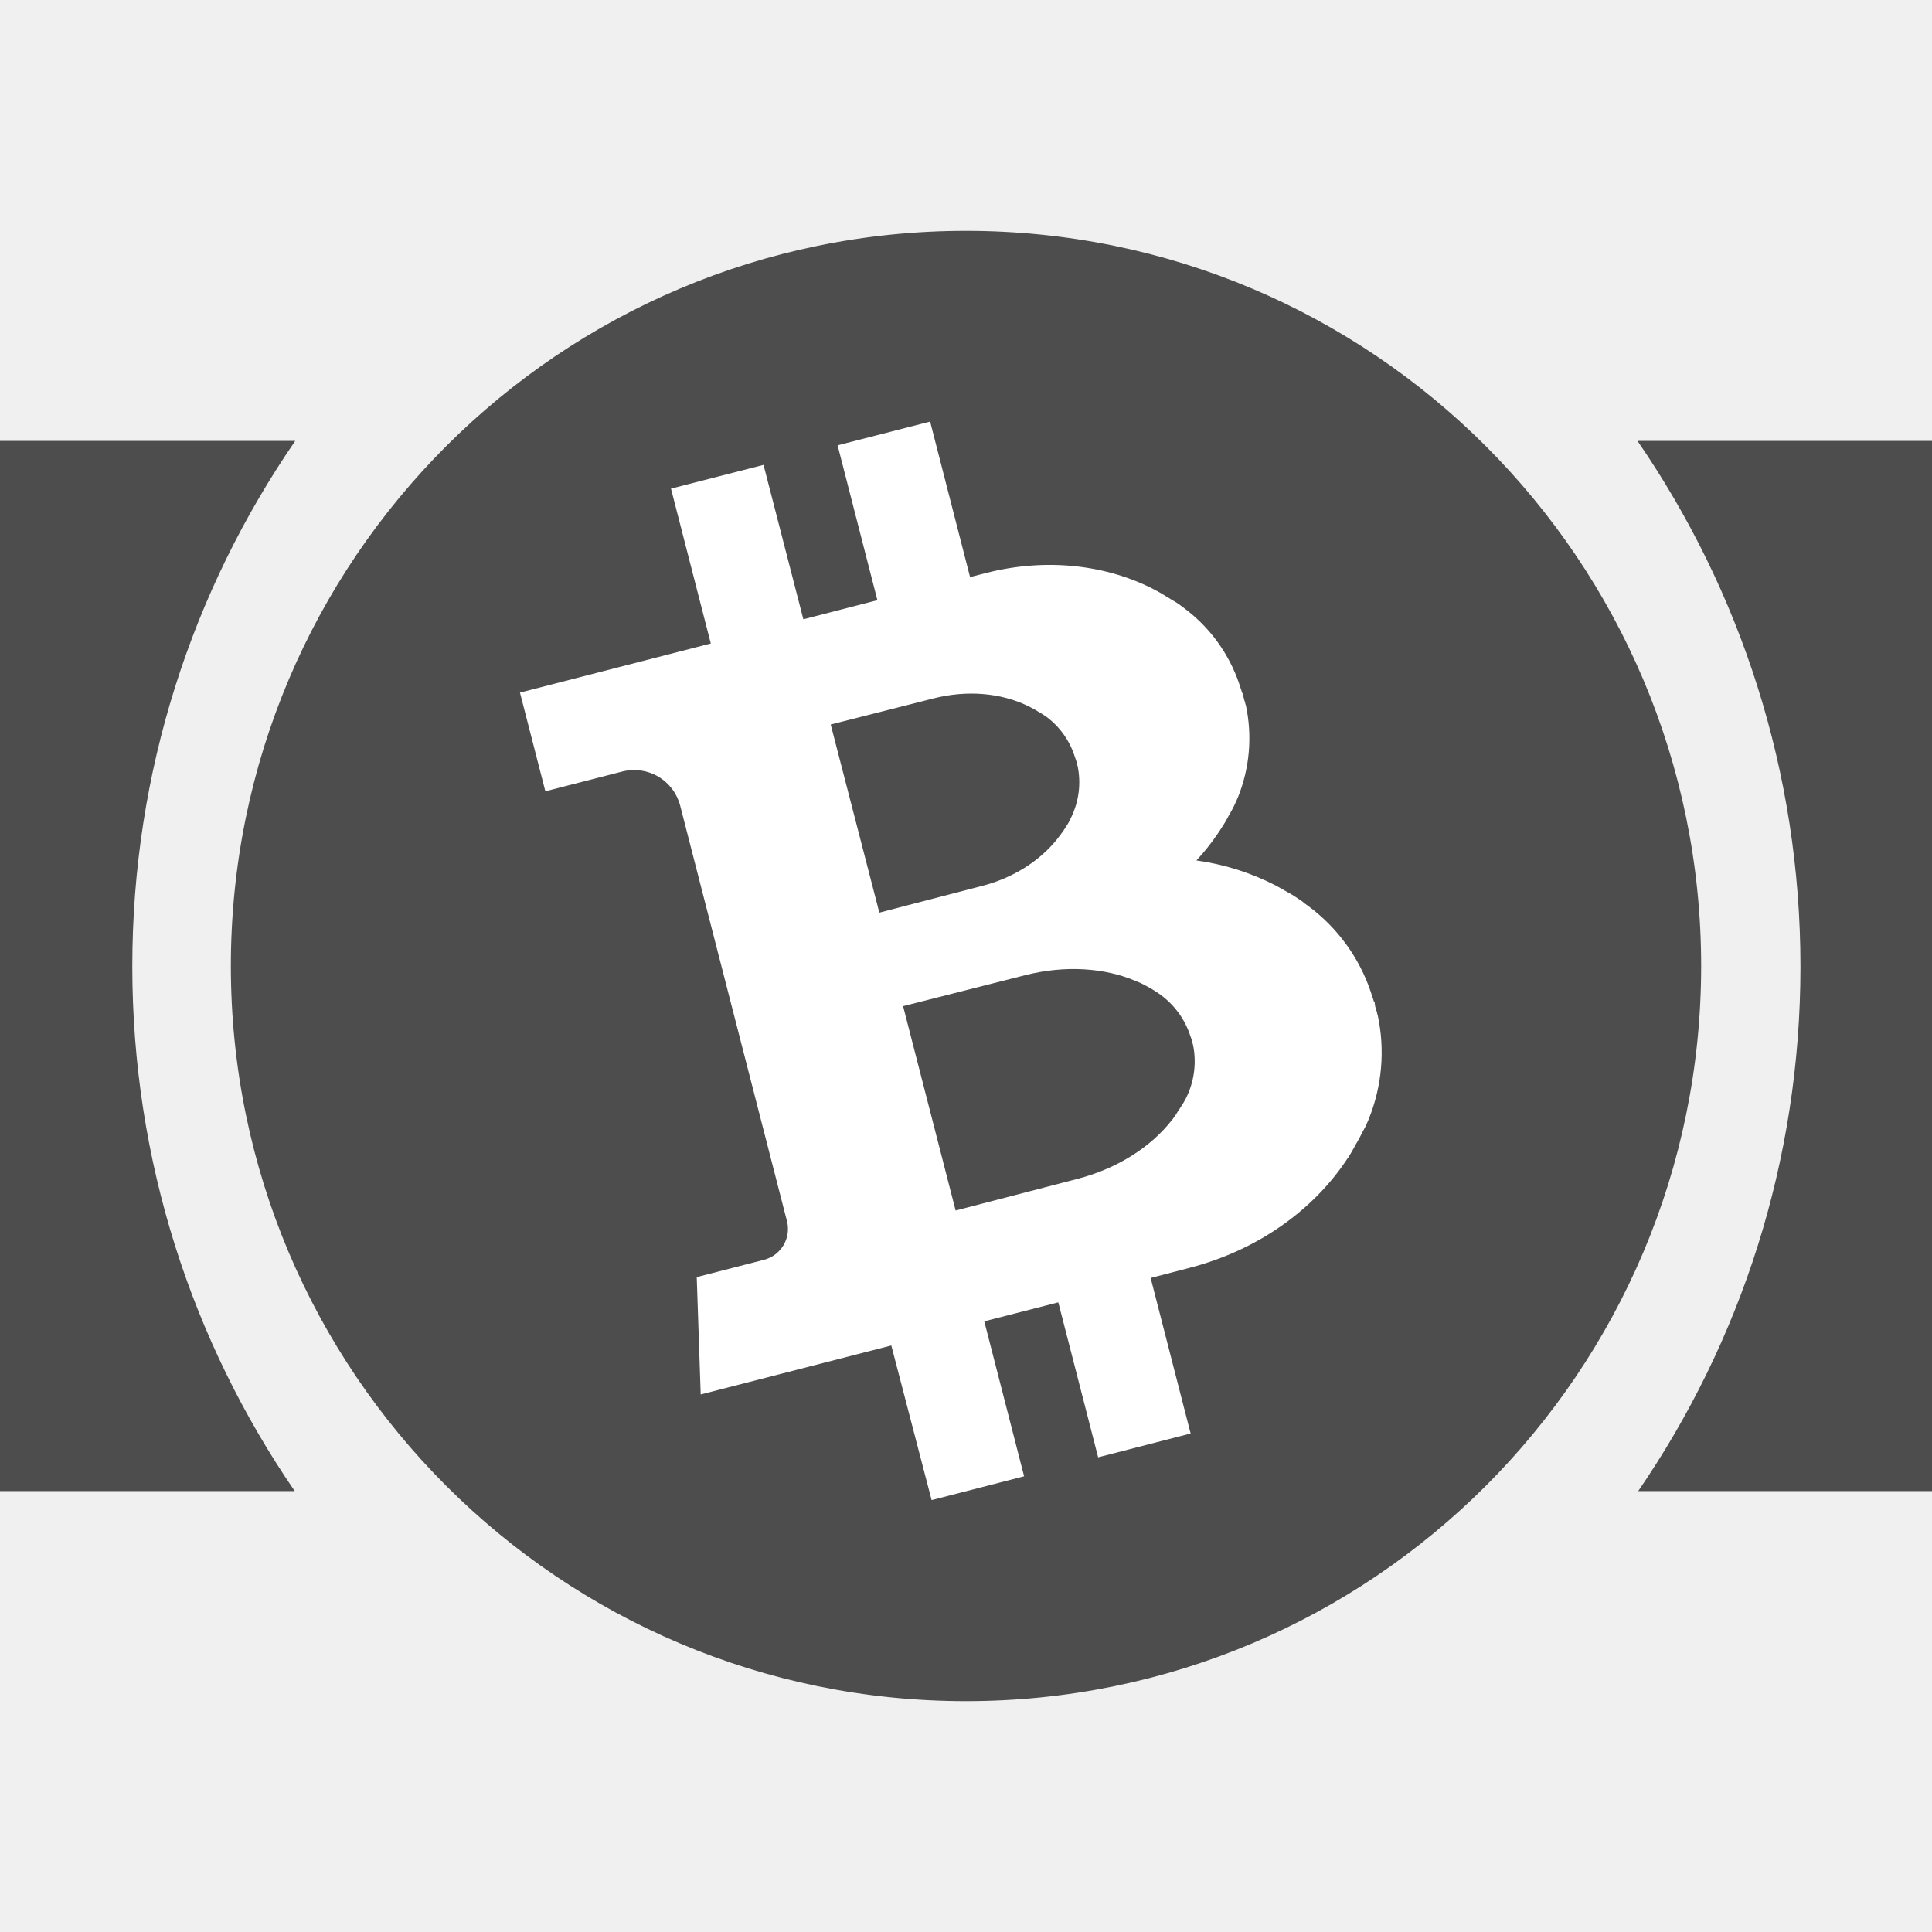
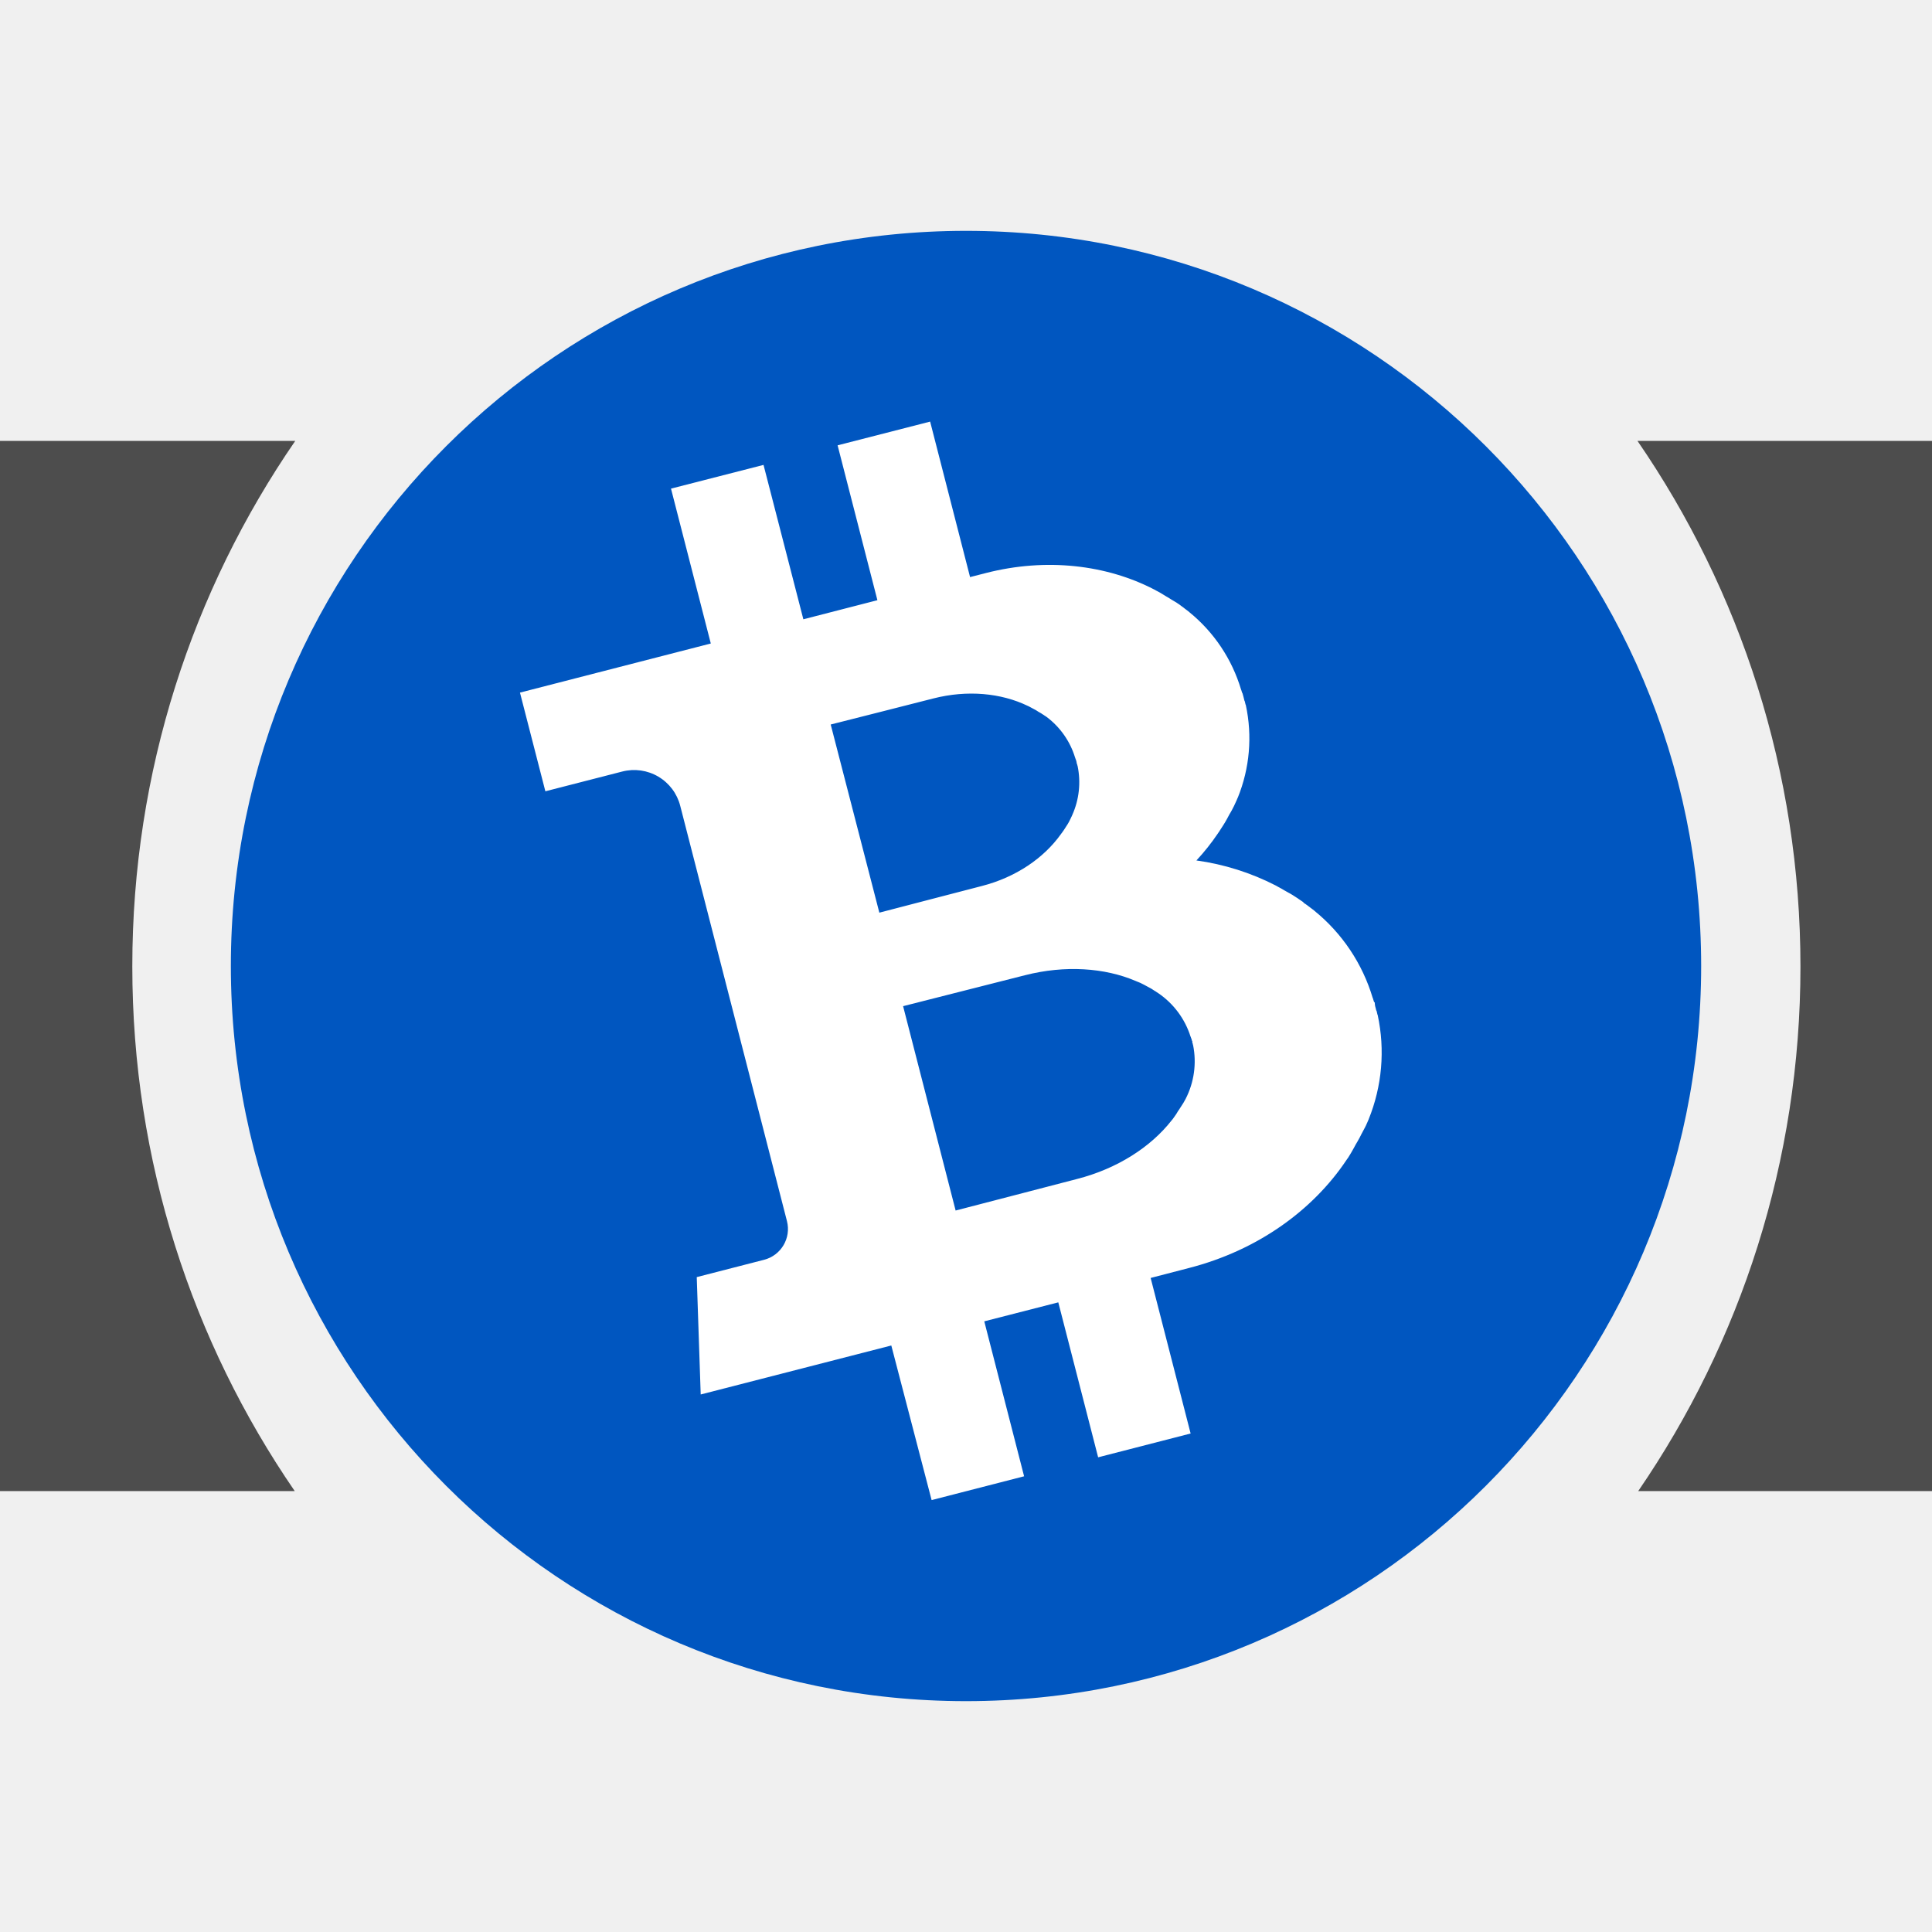
- <svg xmlns="http://www.w3.org/2000/svg" id="Layer_1" data-name="Layer 1" viewBox="0 0 512 512" version="1.1" width="512" height="512">
+ <svg xmlns="http://www.w3.org/2000/svg" id="Layer_1" width="512" height="512" data-name="Layer 1" version="1.1" viewBox="0 0 512 512">
  <defs id="defs100">
-     <style id="style98">.cls-1{fill:#0056C0;}.cls-2{fill:#fff;}</style>
+     <style id="style98">.cls-1{fill:#0056c0}.cls-2{fill:#fff}</style>
  </defs>
  <g id="g2560">
-     <path style="display:inline;fill:#4d4d4d;stroke-width:0.678" d="m 433.953,116.852 c 27.24,39.615 43.186,87.61 43.186,139.314 0,51.581 -15.871,99.442 -42.992,138.982 H 512 V 116.852 Z" id="path104" />
-     <path style="display:inline;fill:#4d4d4d;stroke-width:0.678" d="M 0,116.852 V 395.148 H 78.105 C 50.954,355.595 35.062,307.709 35.062,256.1 c 0,-51.695 15.943,-99.657 43.176,-139.248 z" id="path106" />
-     <circle class="cls-1" cx="256.002" cy="256" r="194.822" id="circle108" style="display:inline;fill:#4d4d4d;stroke-width:0.656" />
-     <path class="cls-2" d="m 364.222,265.624 -0.128,-0.238 -0.022,-0.039 c -0.078,-0.24 -0.136,-0.49 -0.224,-0.75 l -0.009,-0.02 -0.009,-0.021 -0.009,-0.02 -0.009,-0.021 -0.009,-0.02 -0.009,-0.02 -0.022,-0.04 a 47.066,47.066 0 0 0 -15.388,-23.025 l -0.009,-0.02 c -0.217,-0.165 -0.444,-0.35 -0.661,-0.515 l -0.3,-0.223 -0.216,-0.165 -0.093,-0.078 -0.206,-0.145 -0.093,-0.078 -0.206,-0.145 -0.093,-0.078 -0.216,-0.165 -0.113,-0.068 -0.217,-0.164 -0.113,-0.068 -0.233,-0.155 -0.113,-0.068 -0.137,-0.208 -0.123,-0.087 -0.233,-0.155 -0.123,-0.087 -0.237,-0.155 -0.123,-0.087 -0.233,-0.155 -0.123,-0.087 -0.248,-0.174 -0.123,-0.087 -0.267,-0.164 -0.123,-0.087 -0.267,-0.164 -0.123,-0.087 -0.267,-0.164 -0.123,-0.087 -0.267,-0.164 -0.144,-0.078 -0.267,-0.164 -0.144,-0.077 -0.287,-0.155 -0.144,-0.077 -0.298,-0.172 -0.144,-0.078 -0.298,-0.172 -0.144,-0.077 -0.298,-0.172 -0.155,-0.096 -0.298,-0.172 -0.155,-0.096 -0.317,-0.162 -0.155,-0.096 -0.317,-0.162 -0.215,-0.115 -0.009,-0.021 c -0.155,-0.096 -0.317,-0.162 -0.472,-0.258 a 65.697,65.697 0 0 0 -21.038,-6.647 58.823,58.823 0 0 0 5.636,-7.079 l 0.27,-0.401 0.02,-0.009 0.125,-0.196 0.164,-0.267 0.087,-0.123 0.164,-0.267 0.087,-0.123 0.164,-0.267 0.087,-0.123 0.164,-0.267 0.087,-0.123 0.164,-0.267 0.086,-0.123 0.144,-0.257 0.087,-0.123 0.144,-0.257 0.068,-0.113 0.144,-0.257 0.068,-0.113 0.144,-0.257 0.067,-0.113 0.123,-0.246 0.067,-0.113 0.123,-0.246 0.068,-0.113 0.123,-0.246 0.067,-0.113 0.133,-0.226 0.068,-0.113 0.134,-0.226 0.068,-0.113 0.115,-0.215 0.068,-0.113 0.115,-0.215 0.048,-0.102 0.115,-0.215 0.048,-0.103 0.115,-0.215 0.048,-0.103 0.115,-0.215 0.048,-0.103 0.095,-0.205 0.047,-0.103 0.095,-0.205 0.048,-0.102 0.095,-0.205 0.048,-0.102 0.104,-0.233 0.142,-0.31 c 0.104,-0.233 0.188,-0.459 0.292,-0.695 l 0.02,-0.009 a 41.802,41.802 0 0 0 2.124,-24.543 l -0.009,-0.02 -0.022,-0.04 -0.009,-0.02 -0.009,-0.02 -0.009,-0.02 -0.009,-0.02 -0.009,-0.02 -0.009,-0.021 c -0.048,-0.233 -0.095,-0.461 -0.161,-0.681 v -0.05 l -0.009,-0.02 -0.009,-0.02 -0.009,-0.021 0.009,0.021 -0.096,-0.178 c -0.07,-0.32 -0.14,-0.641 -0.241,-0.971 -0.07,-0.32 -0.171,-0.65 -0.261,-0.961 l -0.117,-0.218 -0.022,-0.039 c -0.068,-0.22 -0.134,-0.44 -0.202,-0.66 l -0.009,-0.02 -0.009,-0.02 -0.009,-0.02 -0.009,-0.02 -0.009,-0.02 -0.009,-0.021 -0.009,-0.02 A 41.812,41.812 0 0 0 315.187,162.231 l -0.009,-0.021 c -0.186,-0.155 -0.393,-0.301 -0.579,-0.456 l -0.258,-0.194 -0.206,-0.145 -0.093,-0.077 -0.175,-0.136 -0.093,-0.078 -0.175,-0.136 -0.093,-0.078 -0.196,-0.125 -0.093,-0.078 -0.206,-0.145 -0.093,-0.078 -0.206,-0.145 -0.093,-0.078 -0.206,-0.145 -0.113,-0.068 -0.206,-0.145 -0.113,-0.068 -0.206,-0.145 -0.113,-0.068 -0.226,-0.134 -0.113,-0.068 -0.226,-0.134 -0.113,-0.068 -0.226,-0.134 -0.113,-0.068 -0.226,-0.134 -0.113,-0.068 -0.237,-0.155 -0.113,-0.068 -0.237,-0.155 -0.113,-0.068 -0.257,-0.144 -0.113,-0.068 -0.256,-0.144 -0.123,-0.087 -0.257,-0.144 -0.123,-0.087 -0.256,-0.144 -0.123,-0.087 -0.267,-0.164 -0.144,-0.077 -0.267,-0.164 -0.144,-0.078 -0.287,-0.155 -0.144,-0.078 -0.287,-0.155 -0.205,-0.095 -0.009,-0.02 -0.431,-0.233 c -12.582,-6.54 -28.568,-8.508 -44.651,-4.382 l -4.184,1.074 -10.582,-41.207 -24.522,6.286 10.547,41.044 -19.623,5.058 -10.554,-40.913 -24.522,6.286 10.547,41.044 -50.571,13.013 6.729,26.152 20.377,-5.234 a 12.61,12.61 0 0 1 15.365,9.088 v 0 l 28.284,110.053 a 8.425,8.425 0 0 1 -6.053,10.248 l -17.855,4.593 1.049,31.103 50.511,-12.981 10.683,40.969 24.51,-6.307 -10.554,-41.064 19.616,-5.029 10.558,41.063 24.51,-6.307 -10.594,-41.224 c 4.153,-1.086 7.726,-2.008 10.198,-2.648 18.125,-4.662 32.782,-15.288 41.651,-28.538 l 0.3,-0.442 0.021,-0.009 0.145,-0.206 0.192,-0.31 0.096,-0.155 0.192,-0.31 0.096,-0.155 0.172,-0.298 0.096,-0.155 0.172,-0.298 0.077,-0.144 0.172,-0.298 0.078,-0.144 0.172,-0.298 0.077,-0.144 0.155,-0.287 0.078,-0.144 0.155,-0.287 0.077,-0.144 0.164,-0.267 0.078,-0.144 0.164,-0.267 0.078,-0.144 0.144,-0.257 0.078,-0.144 0.144,-0.256 0.078,-0.144 0.144,-0.256 0.057,-0.133 0.144,-0.256 0.057,-0.133 0.123,-0.246 0.068,-0.113 0.123,-0.246 0.067,-0.113 0.123,-0.246 0.068,-0.113 0.123,-0.246 0.067,-0.113 0.123,-0.246 0.068,-0.113 0.123,-0.246 0.068,-0.113 0.104,-0.233 0.068,-0.113 0.104,-0.233 0.048,-0.102 0.113,-0.265 0.155,-0.338 c 0.113,-0.265 0.233,-0.511 0.33,-0.767 l 0.008,-0.03 a 47.117,47.117 0 0 0 2.396,-27.606 l -0.009,-0.02 -0.009,-0.02 -0.009,-0.02 -0.009,-0.02 -0.009,-0.02 -0.009,-0.02 -0.009,-0.02 -0.009,-0.02 c -0.058,-0.251 -0.116,-0.501 -0.174,-0.751 v -0.051 l -0.009,-0.021 -0.009,-0.02 -0.009,-0.021 -0.009,-0.02 -0.009,-0.021 -0.009,-0.02 -0.009,-0.02 -0.009,-0.021 -0.009,-0.02 -0.009,-0.021 -0.009,-0.02 -0.009,-0.02 -0.009,-0.02 -0.043,-0.078 c -0.092,-0.36 -0.163,-0.731 -0.275,-1.081 -0.037,-0.209 -0.089,-0.591 -0.112,-1.01 z m -144.077,-73.622 c 4.184,-1.074 21.481,-5.418 27.185,-6.901 9.068,-2.321 18.004,-1.42 24.98,1.94 l 0.233,0.104 v 0 l 0.102,0.048 0.144,0.078 0.071,0.038 0.144,0.077 0.071,0.038 0.144,0.077 0.071,0.038 0.144,0.077 0.071,0.038 0.144,0.078 0.072,0.038 0.144,0.077 0.071,0.038 0.144,0.077 0.071,0.038 0.144,0.077 0.072,0.038 0.144,0.078 0.071,0.038 0.123,0.087 0.071,0.038 0.123,0.087 0.071,0.038 0.123,0.087 0.071,0.038 0.113,0.068 0.071,0.038 0.113,0.068 0.071,0.038 0.113,0.068 0.071,0.038 0.113,0.068 0.071,0.038 0.113,0.068 0.052,0.049 0.113,0.068 0.041,0.029 0.113,0.068 0.041,0.029 0.113,0.067 0.041,0.028 0.113,0.068 0.041,0.029 0.093,0.077 0.041,0.028 0.113,0.067 0.155,0.096 c 0.113,0.068 0.216,0.165 0.33,0.233 v 0 a 21.147,21.147 0 0 1 7.495,10.737 v 0 l 0.032,0.06 c 0.034,0.11 0.078,0.24 0.111,0.35 l 0.009,0.02 0.065,0.119 c 0.046,0.18 0.101,0.33 0.147,0.51 a 3.068,3.068 0 0 1 0.098,0.562 l 0.064,0.119 0.009,0.021 a 1.707,1.707 0 0 0 0.092,0.36 l 0.032,0.06 v 0 a 21.217,21.217 0 0 1 -1.397,13.012 v 0 l -0.161,0.368 -0.085,0.174 -0.067,0.113 -0.019,0.061 -0.047,0.103 -0.019,0.061 -0.068,0.113 -0.019,0.061 -0.068,0.113 -0.019,0.061 -0.068,0.113 -0.018,0.061 -0.068,0.113 -0.019,0.061 -0.067,0.113 -0.018,0.061 -0.068,0.113 -0.038,0.072 -0.068,0.113 -0.038,0.072 -0.068,0.113 -0.038,0.071 -0.068,0.113 -0.038,0.071 -0.087,0.123 -0.038,0.071 -0.087,0.123 -0.038,0.071 -0.087,0.123 -0.038,0.071 -0.087,0.123 -0.038,0.072 -0.087,0.123 -0.038,0.071 -0.087,0.123 -0.038,0.072 -0.087,0.123 -0.038,0.071 -0.087,0.123 -0.038,0.072 -0.107,0.134 -0.038,0.072 -0.107,0.134 -0.038,0.072 -0.107,0.134 -0.038,0.072 -0.107,0.134 -0.077,0.093 v 0 l -0.145,0.206 c -4.509,6.318 -11.9,11.423 -20.967,13.744 -5.715,1.464 -22.97,5.988 -27.15,7.062 z m 95.848,84.372 0.065,0.119 0.009,0.02 c 0.024,0.14 0.058,0.251 0.082,0.388 v 0 l 0.009,0.02 v 0 l 0.009,0.02 0.009,0.02 0.009,0.02 v 0 a 21.796,21.796 0 0 1 -1.972,14.22 v 0 l -0.22,0.4 -0.106,0.185 -0.078,0.144 -0.038,0.072 -0.068,0.113 -0.038,0.071 -0.068,0.113 -0.038,0.072 -0.087,0.123 -0.038,0.071 -0.087,0.123 -0.038,0.071 -0.087,0.123 -0.038,0.071 -0.087,0.123 -0.038,0.071 -0.086,0.123 -0.038,0.071 -0.087,0.123 -0.038,0.071 -0.087,0.123 -0.038,0.072 -0.087,0.123 -0.038,0.071 -0.087,0.123 -0.038,0.072 -0.107,0.134 -0.038,0.071 -0.107,0.134 -0.038,0.071 -0.096,0.155 -0.038,0.071 -0.096,0.155 -0.038,0.072 -0.096,0.155 -0.058,0.082 -0.096,0.155 -0.058,0.082 -0.116,0.165 -0.058,0.082 -0.116,0.165 -0.058,0.082 -0.116,0.165 -0.058,0.082 -0.117,0.165 -0.058,0.082 -0.116,0.164 -0.098,0.104 v 0 l -0.185,0.227 c -5.476,6.994 -14.31,12.746 -25.038,15.5 -6.766,1.747 -27.21,7.094 -32.184,8.363 l -13.92,-54.157 c 4.967,-1.29 25.465,-6.436 32.23,-8.183 10.729,-2.754 21.263,-1.973 29.404,1.504 l 0.265,0.113 v 0 l 0.133,0.057 0.194,0.077 0.092,0.027 0.174,0.085 0.091,0.027 0.174,0.085 0.092,0.027 0.174,0.085 0.071,0.038 0.174,0.085 0.071,0.038 0.174,0.085 0.071,0.038 0.174,0.085 0.071,0.038 0.144,0.078 0.071,0.038 0.144,0.078 0.071,0.038 0.144,0.077 0.071,0.038 0.144,0.078 0.071,0.038 0.144,0.078 0.071,0.038 0.144,0.077 0.071,0.038 0.144,0.078 0.071,0.038 0.144,0.078 0.071,0.038 0.144,0.077 0.071,0.038 0.123,0.087 0.071,0.038 0.123,0.087 0.071,0.038 0.123,0.087 0.071,0.038 0.123,0.087 0.072,0.038 0.123,0.087 0.071,0.038 0.113,0.068 0.071,0.038 0.123,0.087 0.165,0.116 c 0.123,0.087 0.267,0.164 0.388,0.251 v 0 a 21.862,21.862 0 0 1 8.577,11.512 v 0 l 0.043,0.078 c 0.044,0.13 0.078,0.24 0.122,0.369 l 0.009,0.021 0.065,0.119 c 0.046,0.18 0.092,0.36 0.148,0.56 0.1,0.044 0.116,0.265 0.085,0.539 z" id="path110" style="display:inline;fill:#ffffff;stroke-width:0.776" />
+     <path id="path104" fill="#4d4d4d" stroke-width=".678" d="m 433.953,116.852 c 27.24,39.615 43.186,87.61 43.186,139.314 0,51.581 -15.871,99.442 -42.992,138.982 H 512 V 116.852 Z" display="inline" />
+     <path id="path106" fill="#4d4d4d" stroke-width=".678" d="M 0,116.852 V 395.148 H 78.105 C 50.954,355.595 35.062,307.709 35.062,256.1 c 0,-51.695 15.943,-99.657 43.176,-139.248 z" display="inline" />
+     <circle id="circle108" cx="256.002" cy="256" r="194.822" fill="#4d4d4d" stroke-width=".656" class="cls-1" display="inline" />
+     <path id="path110" fill="#fff" stroke-width=".776" d="m 364.222,265.624 -0.128,-0.238 -0.022,-0.039 c -0.078,-0.24 -0.136,-0.49 -0.224,-0.75 l -0.009,-0.02 -0.009,-0.021 -0.009,-0.02 -0.009,-0.021 -0.009,-0.02 -0.009,-0.02 -0.022,-0.04 a 47.066,47.066 0 0 0 -15.388,-23.025 l -0.009,-0.02 c -0.217,-0.165 -0.444,-0.35 -0.661,-0.515 l -0.3,-0.223 -0.216,-0.165 -0.093,-0.078 -0.206,-0.145 -0.093,-0.078 -0.206,-0.145 -0.093,-0.078 -0.216,-0.165 -0.113,-0.068 -0.217,-0.164 -0.113,-0.068 -0.233,-0.155 -0.113,-0.068 -0.137,-0.208 -0.123,-0.087 -0.233,-0.155 -0.123,-0.087 -0.237,-0.155 -0.123,-0.087 -0.233,-0.155 -0.123,-0.087 -0.248,-0.174 -0.123,-0.087 -0.267,-0.164 -0.123,-0.087 -0.267,-0.164 -0.123,-0.087 -0.267,-0.164 -0.123,-0.087 -0.267,-0.164 -0.144,-0.078 -0.267,-0.164 -0.144,-0.077 -0.287,-0.155 -0.144,-0.077 -0.298,-0.172 -0.144,-0.078 -0.298,-0.172 -0.144,-0.077 -0.298,-0.172 -0.155,-0.096 -0.298,-0.172 -0.155,-0.096 -0.317,-0.162 -0.155,-0.096 -0.317,-0.162 -0.215,-0.115 -0.009,-0.021 c -0.155,-0.096 -0.317,-0.162 -0.472,-0.258 a 65.697,65.697 0 0 0 -21.038,-6.647 58.823,58.823 0 0 0 5.636,-7.079 l 0.27,-0.401 0.02,-0.009 0.125,-0.196 0.164,-0.267 0.087,-0.123 0.164,-0.267 0.087,-0.123 0.164,-0.267 0.087,-0.123 0.164,-0.267 0.087,-0.123 0.164,-0.267 0.086,-0.123 0.144,-0.257 0.087,-0.123 0.144,-0.257 0.068,-0.113 0.144,-0.257 0.068,-0.113 0.144,-0.257 0.067,-0.113 0.123,-0.246 0.067,-0.113 0.123,-0.246 0.068,-0.113 0.123,-0.246 0.067,-0.113 0.133,-0.226 0.068,-0.113 0.134,-0.226 0.068,-0.113 0.115,-0.215 0.068,-0.113 0.115,-0.215 0.048,-0.102 0.115,-0.215 0.048,-0.103 0.115,-0.215 0.048,-0.103 0.115,-0.215 0.048,-0.103 0.095,-0.205 0.047,-0.103 0.095,-0.205 0.048,-0.102 0.095,-0.205 0.048,-0.102 0.104,-0.233 0.142,-0.31 c 0.104,-0.233 0.188,-0.459 0.292,-0.695 l 0.02,-0.009 a 41.802,41.802 0 0 0 2.124,-24.543 l -0.009,-0.02 -0.022,-0.04 -0.009,-0.02 -0.009,-0.02 -0.009,-0.02 -0.009,-0.02 -0.009,-0.02 -0.009,-0.021 c -0.048,-0.233 -0.095,-0.461 -0.161,-0.681 v -0.05 l -0.009,-0.02 -0.009,-0.02 -0.009,-0.021 0.009,0.021 -0.096,-0.178 c -0.07,-0.32 -0.14,-0.641 -0.241,-0.971 -0.07,-0.32 -0.171,-0.65 -0.261,-0.961 l -0.117,-0.218 -0.022,-0.039 c -0.068,-0.22 -0.134,-0.44 -0.202,-0.66 l -0.009,-0.02 -0.009,-0.02 -0.009,-0.02 -0.009,-0.02 -0.009,-0.02 -0.009,-0.021 -0.009,-0.02 A 41.812,41.812 0 0 0 315.187,162.231 l -0.009,-0.021 c -0.186,-0.155 -0.393,-0.301 -0.579,-0.456 l -0.258,-0.194 -0.206,-0.145 -0.093,-0.077 -0.175,-0.136 -0.093,-0.078 -0.175,-0.136 -0.093,-0.078 -0.196,-0.125 -0.093,-0.078 -0.206,-0.145 -0.093,-0.078 -0.206,-0.145 -0.093,-0.078 -0.206,-0.145 -0.113,-0.068 -0.206,-0.145 -0.113,-0.068 -0.206,-0.145 -0.113,-0.068 -0.226,-0.134 -0.113,-0.068 -0.226,-0.134 -0.113,-0.068 -0.226,-0.134 -0.113,-0.068 -0.226,-0.134 -0.113,-0.068 -0.237,-0.155 -0.113,-0.068 -0.237,-0.155 -0.113,-0.068 -0.257,-0.144 -0.113,-0.068 -0.256,-0.144 -0.123,-0.087 -0.257,-0.144 -0.123,-0.087 -0.256,-0.144 -0.123,-0.087 -0.267,-0.164 -0.144,-0.077 -0.267,-0.164 -0.144,-0.078 -0.287,-0.155 -0.144,-0.078 -0.287,-0.155 -0.205,-0.095 -0.009,-0.02 -0.431,-0.233 c -12.582,-6.54 -28.568,-8.508 -44.651,-4.382 l -4.184,1.074 -10.582,-41.207 -24.522,6.286 10.547,41.044 -19.623,5.058 -10.554,-40.913 -24.522,6.286 10.547,41.044 -50.571,13.013 6.729,26.152 20.377,-5.234 a 12.61,12.61 0 0 1 15.365,9.088 v 0 l 28.284,110.053 a 8.425,8.425 0 0 1 -6.053,10.248 l -17.855,4.593 1.049,31.103 50.511,-12.981 10.683,40.969 24.51,-6.307 -10.554,-41.064 19.616,-5.029 10.558,41.063 24.51,-6.307 -10.594,-41.224 c 4.153,-1.086 7.726,-2.008 10.198,-2.648 18.125,-4.662 32.782,-15.288 41.651,-28.538 l 0.3,-0.442 0.021,-0.009 0.145,-0.206 0.192,-0.31 0.096,-0.155 0.192,-0.31 0.096,-0.155 0.172,-0.298 0.096,-0.155 0.172,-0.298 0.077,-0.144 0.172,-0.298 0.078,-0.144 0.172,-0.298 0.077,-0.144 0.155,-0.287 0.078,-0.144 0.155,-0.287 0.077,-0.144 0.164,-0.267 0.078,-0.144 0.164,-0.267 0.078,-0.144 0.144,-0.257 0.078,-0.144 0.144,-0.256 0.078,-0.144 0.144,-0.256 0.057,-0.133 0.144,-0.256 0.057,-0.133 0.123,-0.246 0.068,-0.113 0.123,-0.246 0.067,-0.113 0.123,-0.246 0.068,-0.113 0.123,-0.246 0.067,-0.113 0.123,-0.246 0.068,-0.113 0.123,-0.246 0.068,-0.113 0.104,-0.233 0.068,-0.113 0.104,-0.233 0.048,-0.102 0.113,-0.265 0.155,-0.338 c 0.113,-0.265 0.233,-0.511 0.33,-0.767 l 0.008,-0.03 a 47.117,47.117 0 0 0 2.396,-27.606 l -0.009,-0.02 -0.009,-0.02 -0.009,-0.02 -0.009,-0.02 -0.009,-0.02 -0.009,-0.02 -0.009,-0.02 -0.009,-0.02 c -0.058,-0.251 -0.116,-0.501 -0.174,-0.751 v -0.051 l -0.009,-0.021 -0.009,-0.02 -0.009,-0.021 -0.009,-0.02 -0.009,-0.021 -0.009,-0.02 -0.009,-0.02 -0.009,-0.021 -0.009,-0.02 -0.009,-0.021 -0.009,-0.02 -0.009,-0.02 -0.009,-0.02 -0.043,-0.078 c -0.092,-0.36 -0.163,-0.731 -0.275,-1.081 -0.037,-0.209 -0.089,-0.591 -0.112,-1.01 z m -144.077,-73.622 c 4.184,-1.074 21.481,-5.418 27.185,-6.901 9.068,-2.321 18.004,-1.42 24.98,1.94 l 0.233,0.104 v 0 l 0.102,0.048 0.144,0.078 0.071,0.038 0.144,0.077 0.071,0.038 0.144,0.077 0.071,0.038 0.144,0.077 0.071,0.038 0.144,0.078 0.072,0.038 0.144,0.077 0.071,0.038 0.144,0.077 0.071,0.038 0.144,0.077 0.072,0.038 0.144,0.078 0.071,0.038 0.123,0.087 0.071,0.038 0.123,0.087 0.071,0.038 0.123,0.087 0.071,0.038 0.113,0.068 0.071,0.038 0.113,0.068 0.071,0.038 0.113,0.068 0.071,0.038 0.113,0.068 0.071,0.038 0.113,0.068 0.052,0.049 0.113,0.068 0.041,0.029 0.113,0.068 0.041,0.029 0.113,0.067 0.041,0.028 0.113,0.068 0.041,0.029 0.093,0.077 0.041,0.028 0.113,0.067 0.155,0.096 c 0.113,0.068 0.216,0.165 0.33,0.233 v 0 a 21.147,21.147 0 0 1 7.495,10.737 v 0 l 0.032,0.06 c 0.034,0.11 0.078,0.24 0.111,0.35 l 0.009,0.02 0.065,0.119 c 0.046,0.18 0.101,0.33 0.147,0.51 a 3.068,3.068 0 0 1 0.098,0.562 l 0.064,0.119 0.009,0.021 a 1.707,1.707 0 0 0 0.092,0.36 l 0.032,0.06 v 0 a 21.217,21.217 0 0 1 -1.397,13.012 v 0 l -0.161,0.368 -0.085,0.174 -0.067,0.113 -0.019,0.061 -0.047,0.103 -0.019,0.061 -0.068,0.113 -0.019,0.061 -0.068,0.113 -0.019,0.061 -0.068,0.113 -0.018,0.061 -0.068,0.113 -0.019,0.061 -0.067,0.113 -0.018,0.061 -0.068,0.113 -0.038,0.072 -0.068,0.113 -0.038,0.072 -0.068,0.113 -0.038,0.071 -0.068,0.113 -0.038,0.071 -0.087,0.123 -0.038,0.071 -0.087,0.123 -0.038,0.071 -0.087,0.123 -0.038,0.071 -0.087,0.123 -0.038,0.072 -0.087,0.123 -0.038,0.071 -0.087,0.123 -0.038,0.072 -0.087,0.123 -0.038,0.071 -0.087,0.123 -0.038,0.072 -0.107,0.134 -0.038,0.072 -0.107,0.134 -0.038,0.072 -0.107,0.134 -0.038,0.072 -0.107,0.134 -0.077,0.093 v 0 l -0.145,0.206 c -4.509,6.318 -11.9,11.423 -20.967,13.744 -5.715,1.464 -22.97,5.988 -27.15,7.062 z m 95.848,84.372 0.065,0.119 0.009,0.02 c 0.024,0.14 0.058,0.251 0.082,0.388 v 0 l 0.009,0.02 v 0 l 0.009,0.02 0.009,0.02 0.009,0.02 v 0 a 21.796,21.796 0 0 1 -1.972,14.22 v 0 l -0.22,0.4 -0.106,0.185 -0.078,0.144 -0.038,0.072 -0.068,0.113 -0.038,0.071 -0.068,0.113 -0.038,0.072 -0.087,0.123 -0.038,0.071 -0.087,0.123 -0.038,0.071 -0.087,0.123 -0.038,0.071 -0.087,0.123 -0.038,0.071 -0.086,0.123 -0.038,0.071 -0.087,0.123 -0.038,0.071 -0.087,0.123 -0.038,0.072 -0.087,0.123 -0.038,0.071 -0.087,0.123 -0.038,0.072 -0.107,0.134 -0.038,0.071 -0.107,0.134 -0.038,0.071 -0.096,0.155 -0.038,0.071 -0.096,0.155 -0.038,0.072 -0.096,0.155 -0.058,0.082 -0.096,0.155 -0.058,0.082 -0.116,0.165 -0.058,0.082 -0.116,0.165 -0.058,0.082 -0.116,0.165 -0.058,0.082 -0.117,0.165 -0.058,0.082 -0.116,0.164 -0.098,0.104 v 0 l -0.185,0.227 c -5.476,6.994 -14.31,12.746 -25.038,15.5 -6.766,1.747 -27.21,7.094 -32.184,8.363 l -13.92,-54.157 c 4.967,-1.29 25.465,-6.436 32.23,-8.183 10.729,-2.754 21.263,-1.973 29.404,1.504 l 0.265,0.113 v 0 l 0.133,0.057 0.194,0.077 0.092,0.027 0.174,0.085 0.091,0.027 0.174,0.085 0.092,0.027 0.174,0.085 0.071,0.038 0.174,0.085 0.071,0.038 0.174,0.085 0.071,0.038 0.174,0.085 0.071,0.038 0.144,0.078 0.071,0.038 0.144,0.078 0.071,0.038 0.144,0.077 0.071,0.038 0.144,0.078 0.071,0.038 0.144,0.078 0.071,0.038 0.144,0.077 0.071,0.038 0.144,0.078 0.071,0.038 0.144,0.078 0.071,0.038 0.144,0.077 0.071,0.038 0.123,0.087 0.071,0.038 0.123,0.087 0.071,0.038 0.123,0.087 0.071,0.038 0.123,0.087 0.072,0.038 0.123,0.087 0.071,0.038 0.113,0.068 0.071,0.038 0.123,0.087 0.165,0.116 c 0.123,0.087 0.267,0.164 0.388,0.251 v 0 a 21.862,21.862 0 0 1 8.577,11.512 v 0 l 0.043,0.078 c 0.044,0.13 0.078,0.24 0.122,0.369 l 0.009,0.021 0.065,0.119 c 0.046,0.18 0.092,0.36 0.148,0.56 0.1,0.044 0.116,0.265 0.085,0.539 z" class="cls-2" display="inline" />
  </g>
</svg>
